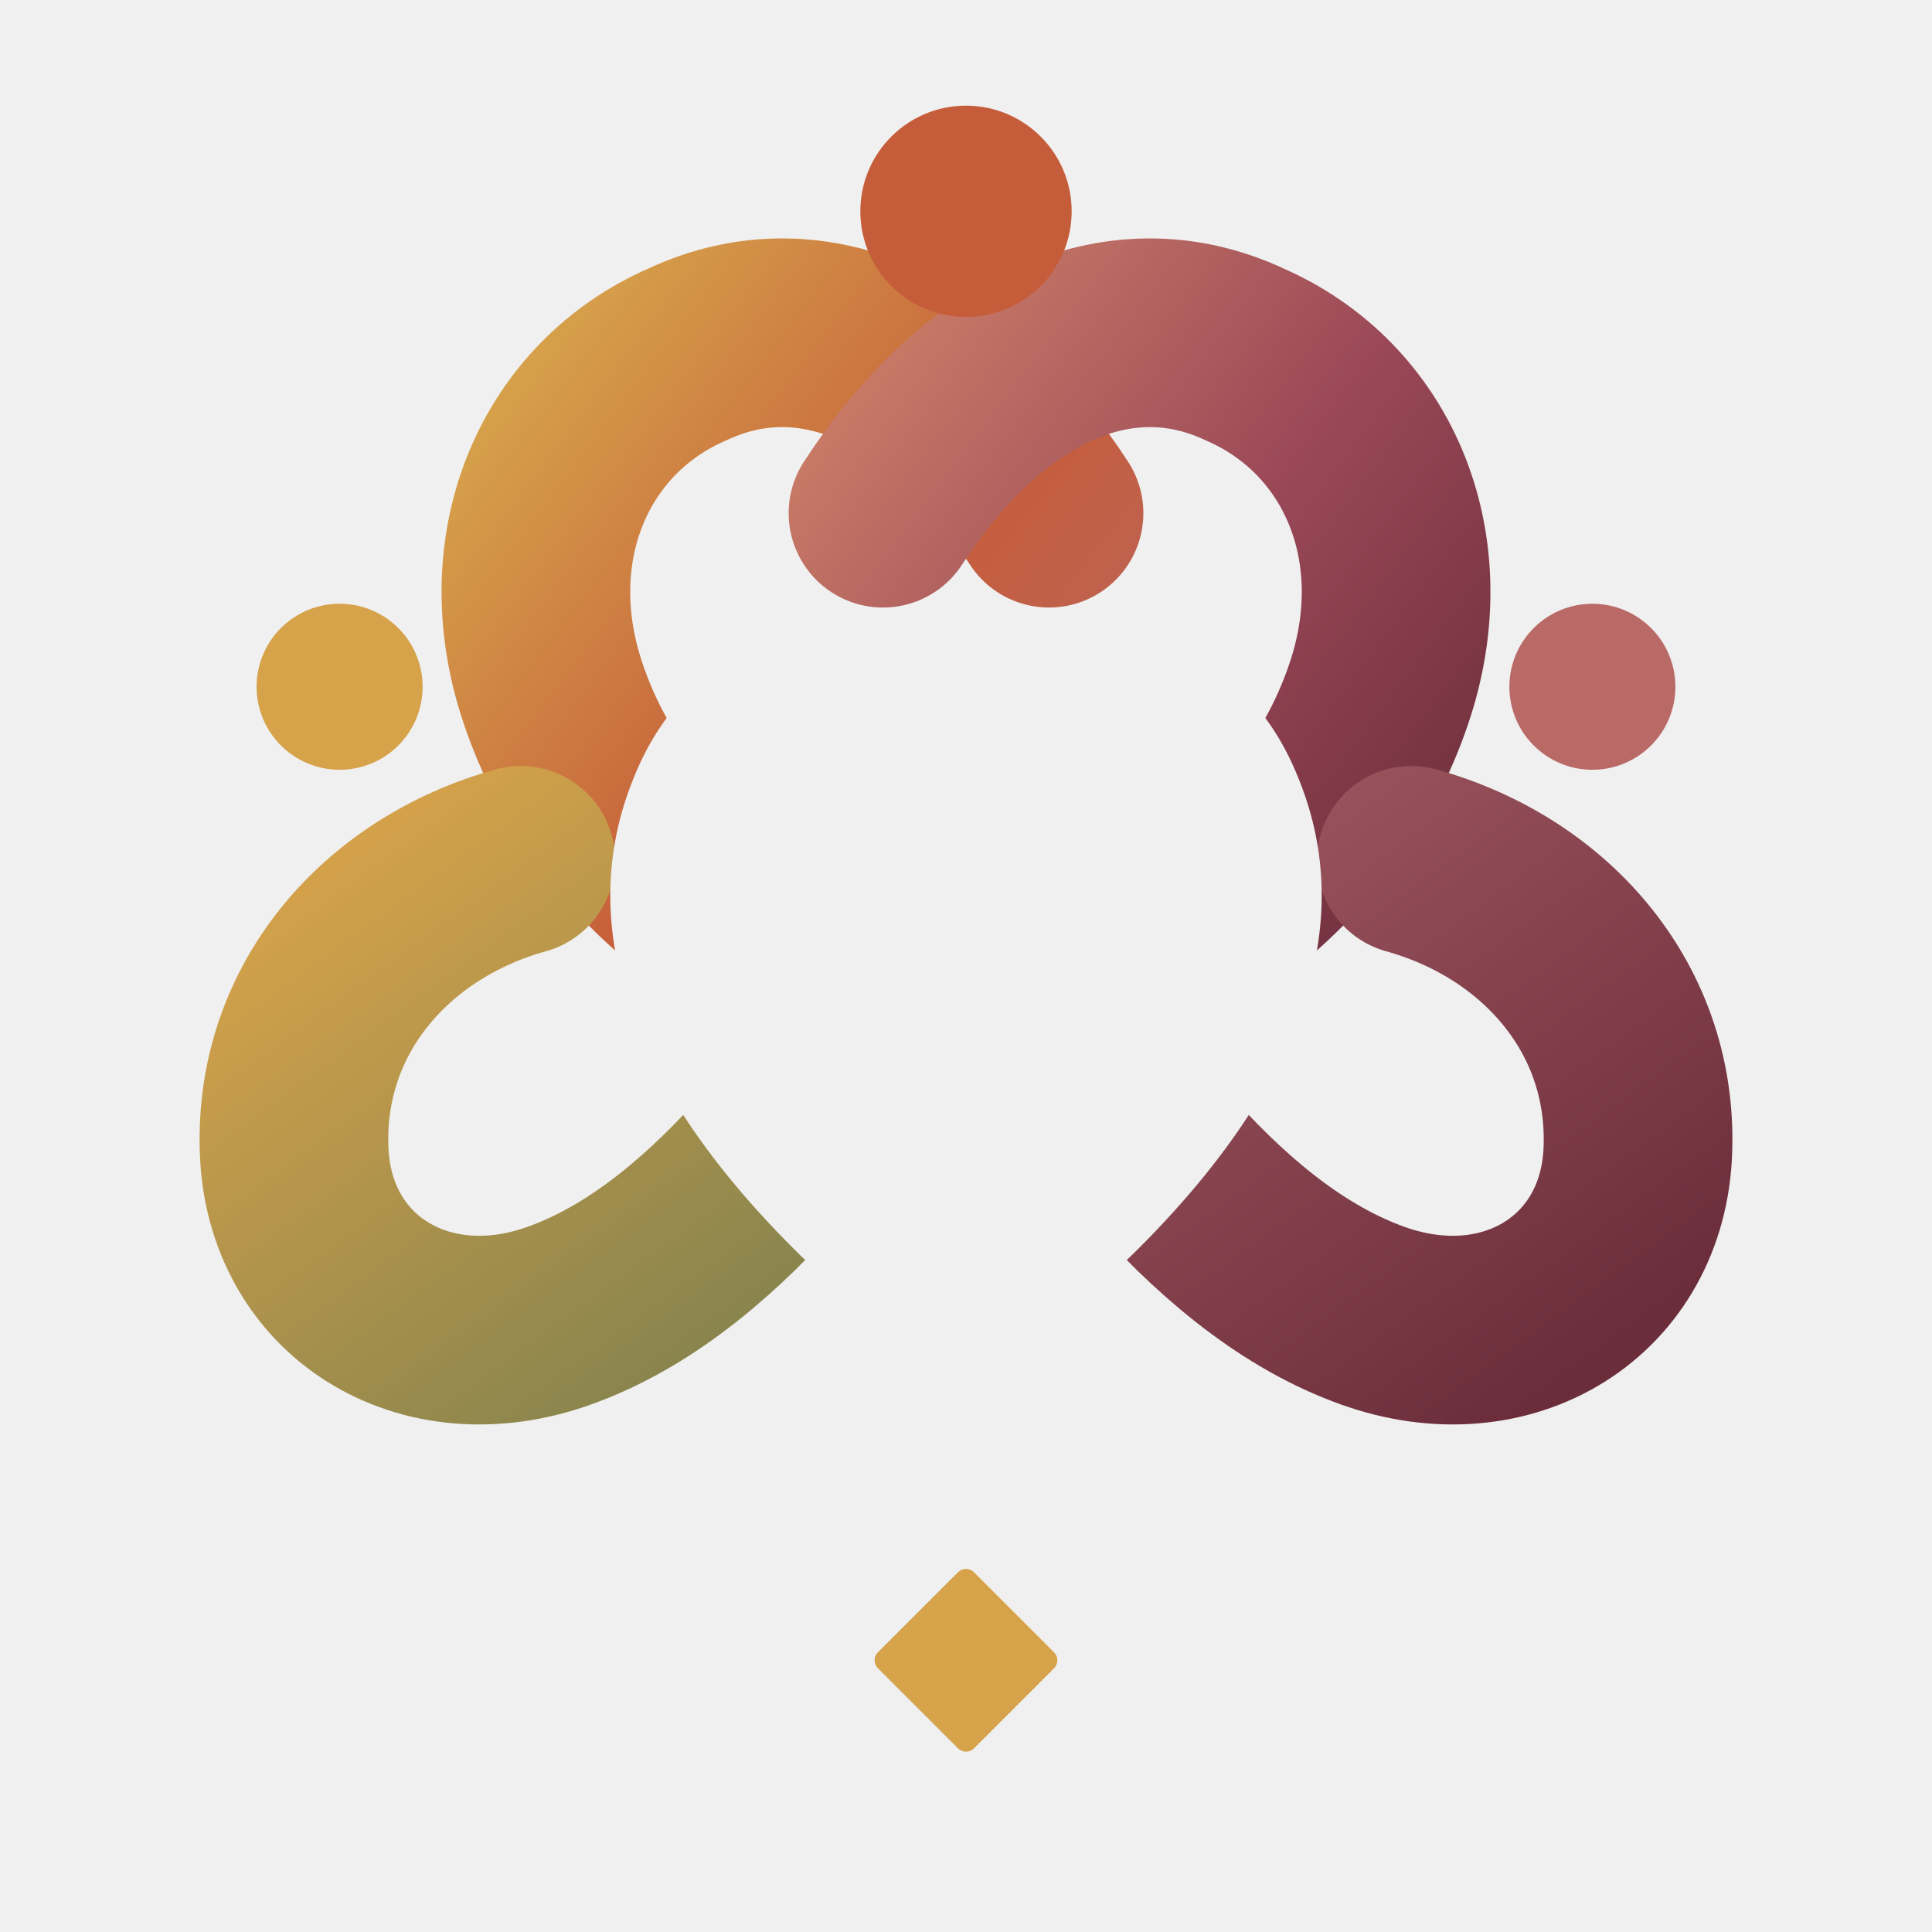
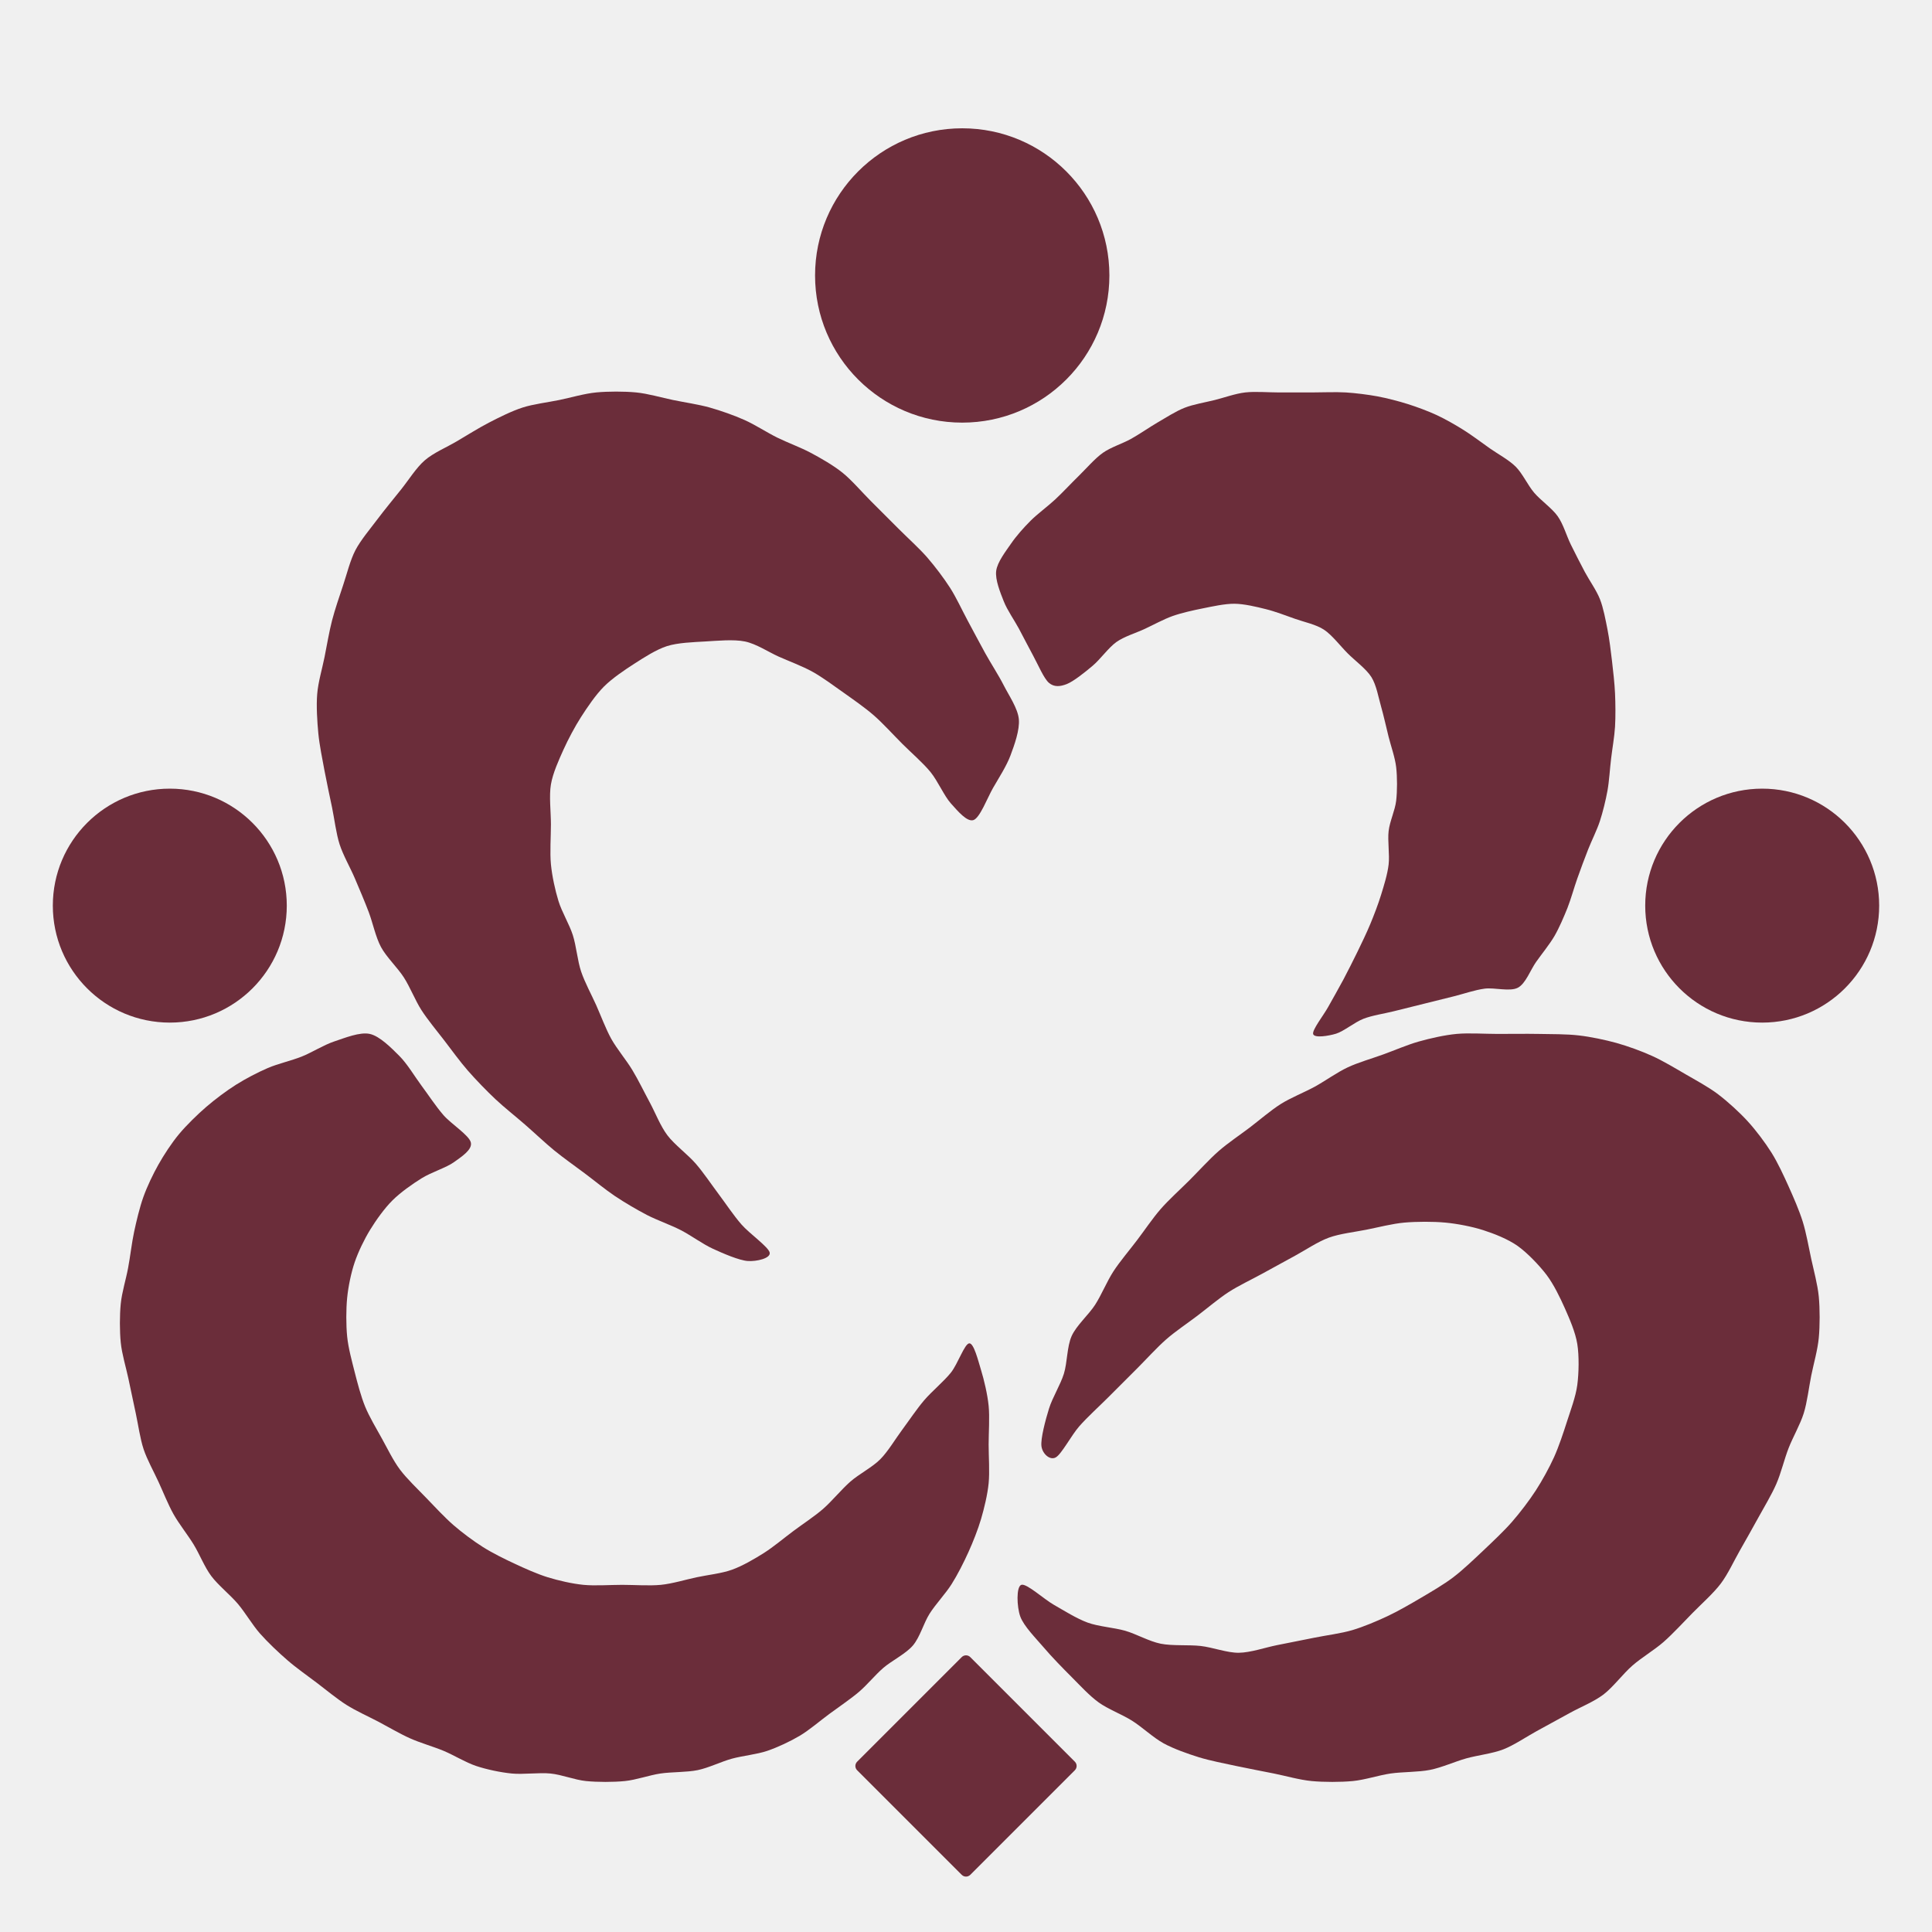
- <svg xmlns="http://www.w3.org/2000/svg" width="256" height="256" viewBox="0 0 256 256" role="img" aria-labelledby="title desc">
+ <svg xmlns="http://www.w3.org/2000/svg" width="1024" height="1024" viewBox="0 0 256 256" role="img">
  <defs>
-     <linearGradient id="gradWarm" x1="0" y1="0" x2="1" y2="1">
-       <stop offset="0" stop-color="#D6A24A" />
-       <stop offset="0.55" stop-color="#C65D3A" />
-       <stop offset="1" stop-color="#B86766" />
+     <linearGradient id="corrWarm" x1="80" y1="55" x2="145" y2="185" gradientUnits="userSpaceOnUse">
+       <stop offset="0" stop-color="#D9A33E" />
+       <stop offset="0.55" stop-color="#C46A24" />
+       <stop offset="1" stop-color="#B75A2A" />
    </linearGradient>
-     <linearGradient id="gradRose" x1="0" y1="0" x2="1" y2="1">
-       <stop offset="0" stop-color="#C97B67" />
-       <stop offset="0.5" stop-color="#9A4857" />
-       <stop offset="1" stop-color="#6B2D3A" />
+     <linearGradient id="corrRose" x1="175" y1="58" x2="240" y2="170" gradientUnits="userSpaceOnUse">
+       <stop offset="0" stop-color="#C9796D" />
+       <stop offset="0.55" stop-color="#B65F60" />
+       <stop offset="1" stop-color="#8D3E50" />
    </linearGradient>
-     <linearGradient id="gradOlive" x1="0" y1="0" x2="1" y2="1">
-       <stop offset="0" stop-color="#D6A24A" />
-       <stop offset="1" stop-color="#7A7F4E" />
+     <linearGradient id="corrOlive" x1="48" y1="150" x2="145" y2="232" gradientUnits="userSpaceOnUse">
+       <stop offset="0" stop-color="#E2CDA6" />
+       <stop offset="0.48" stop-color="#B39E68" />
+       <stop offset="1" stop-color="#73784A" />
    </linearGradient>
-     <linearGradient id="gradBurg" x1="0" y1="0" x2="1" y2="1">
-       <stop offset="0" stop-color="#A25A63" />
-       <stop offset="1" stop-color="#6B2D3A" />
+     <linearGradient id="corrBurg" x1="178" y1="145" x2="285" y2="235" gradientUnits="userSpaceOnUse">
+       <stop offset="0" stop-color="#B86A6D" />
+       <stop offset="0.45" stop-color="#8B4053" />
+       <stop offset="1" stop-color="#67263B" />
    </linearGradient>
-     <mask id="heartCut">
-       <rect x="0" y="0" width="256" height="256" fill="white" />
-       <path d="M128 188 L111 171 C80 143 77 120 84 103 C92 83 113 78 128 95 C143 78 164 83 172 103 C179 120 176 143 145 171 Z" fill="black" />
-     </mask>
  </defs>
-   <g id="mark" transform="translate(0 0) scale(1)">
-     <g mask="url(#heartCut)" fill="none" stroke-linecap="round" stroke-linejoin="round">
-       <path d="M126 133 C100 129 80 113 73 91 C67 72 75 54 91 47 C108 39 126 48 139 68" stroke="url(#gradWarm)" stroke-width="25" />
-       <path d="M130 133 C156 129 176 113 183 91 C189 72 181 54 165 47 C148 39 130 48 117 68" stroke="url(#gradRose)" stroke-width="25" />
-       <path d="M124 124 C112 142 96 166 75 174 C57 181 40 171 39 153 C38 134 51 119 69 114" stroke="url(#gradOlive)" stroke-width="25" />
-       <path d="M132 124 C144 142 160 166 181 174 C199 181 216 171 217 153 C218 134 205 119 187 114" stroke="url(#gradBurg)" stroke-width="25" />
-     </g>
-     <circle cx="128" cy="28" r="14" fill="#C65D3A" />
-     <circle cx="45" cy="91" r="11" fill="#D6A24A" />
-     <circle cx="211" cy="91" r="11" fill="#B96A67" />
-     <rect x="119" y="211" width="18" height="18" rx="1.5" transform="rotate(45 128 220)" fill="#D6A24A" />
+   <g id="GENORRA-mark" transform="translate(-28 -8)">
+     <path id="mark-part-2" d="M 107.00,60.00 C 105.44,60.15 103.62,60.69 102.12,61.00 C 100.63,61.31 98.68,61.54 97.25,62.00 C 95.82,62.46 94.12,63.31 92.79,64.00 C 91.45,64.69 89.83,65.71 88.52,66.48 C 87.22,67.25 85.40,68.02 84.28,69.00 C 83.15,69.98 82.12,71.64 81.16,72.84 C 80.20,74.04 78.93,75.58 78.00,76.82 C 77.07,78.06 75.79,79.57 75.09,80.91 C 74.40,82.24 73.95,84.10 73.47,85.53 C 73.00,86.95 72.38,88.74 72.00,90.21 C 71.62,91.67 71.30,93.59 71.00,95.08 C 70.70,96.58 70.15,98.42 70.03,99.97 C 69.90,101.52 70.03,103.62 70.18,105.18 C 70.33,106.73 70.72,108.62 71.00,110.13 C 71.28,111.63 71.69,113.51 72.00,115.00 C 72.31,116.50 72.54,118.45 73.00,119.88 C 73.46,121.31 74.41,122.96 75.00,124.34 C 75.59,125.72 76.33,127.46 76.86,128.86 C 77.39,130.26 77.77,132.15 78.48,133.48 C 79.19,134.81 80.69,136.23 81.51,137.51 C 82.34,138.80 83.02,140.56 83.84,141.84 C 84.66,143.12 85.93,144.64 86.88,145.88 C 87.82,147.11 88.96,148.68 90.00,149.87 C 91.04,151.06 92.49,152.56 93.65,153.65 C 94.81,154.74 96.36,155.96 97.55,157.00 C 98.75,158.04 100.21,159.43 101.43,160.43 C 102.64,161.42 104.22,162.53 105.46,163.46 C 106.70,164.39 108.22,165.64 109.49,166.49 C 110.76,167.34 112.41,168.31 113.74,169.00 C 115.08,169.69 116.87,170.31 118.21,171.00 C 119.55,171.69 121.11,172.85 122.47,173.47 C 123.84,174.10 125.94,175.01 127.09,175.09 C 128.25,175.17 130.12,174.74 129.99,173.99 C 129.87,173.25 127.29,171.45 126.25,170.25 C 125.21,169.06 124.15,167.46 123.22,166.22 C 122.29,164.98 121.22,163.38 120.19,162.19 C 119.15,160.99 117.38,159.68 116.44,158.44 C 115.51,157.21 114.83,155.44 114.12,154.12 C 113.40,152.79 112.58,151.09 111.79,149.79 C 111.01,148.49 109.73,146.97 109.00,145.66 C 108.27,144.34 107.61,142.56 107.00,141.19 C 106.39,139.83 105.48,138.16 105.00,136.73 C 104.52,135.31 104.36,133.33 103.90,131.90 C 103.44,130.47 102.44,128.83 102.00,127.39 C 101.56,125.96 101.15,124.08 101.00,122.52 C 100.85,120.96 101.00,118.85 101.00,117.23 C 101.00,115.60 100.74,113.45 101.00,111.94 C 101.26,110.42 102.05,108.70 102.66,107.34 C 103.28,105.97 104.17,104.29 104.99,103.01 C 105.81,101.73 106.94,100.06 108.03,98.97 C 109.11,97.89 110.78,96.76 112.06,95.94 C 113.34,95.12 114.95,94.07 116.39,93.61 C 117.82,93.16 119.84,93.09 121.42,93.00 C 123.01,92.91 125.22,92.69 126.71,93.00 C 128.21,93.31 129.81,94.39 131.17,95.00 C 132.54,95.61 134.32,96.27 135.64,97.00 C 136.96,97.73 138.52,98.89 139.78,99.78 C 141.03,100.67 142.62,101.77 143.81,102.81 C 145.00,103.85 146.40,105.40 147.55,106.55 C 148.70,107.70 150.30,109.08 151.29,110.29 C 152.28,111.51 153.12,113.49 154.00,114.46 C 154.88,115.44 156.15,116.97 157.00,116.66 C 157.85,116.35 158.82,113.75 159.57,112.43 C 160.32,111.12 161.37,109.51 161.89,108.11 C 162.42,106.70 163.14,104.70 163.00,103.28 C 162.86,101.85 161.68,100.15 161.00,98.81 C 160.32,97.47 159.27,95.86 158.54,94.54 C 157.81,93.22 156.93,91.54 156.21,90.21 C 155.50,88.89 154.71,87.17 153.89,85.89 C 153.07,84.61 151.89,83.05 150.85,81.85 C 149.81,80.66 148.26,79.26 147.11,78.11 C 145.97,76.97 144.52,75.52 143.37,74.37 C 142.22,73.22 140.85,71.61 139.63,70.63 C 138.41,69.65 136.76,68.71 135.43,68.00 C 134.10,67.29 132.32,66.64 130.98,65.98 C 129.63,65.31 128.02,64.26 126.65,63.65 C 125.28,63.04 123.50,62.41 122.04,62.00 C 120.59,61.59 118.66,61.31 117.17,61.00 C 115.67,60.69 113.85,60.15 112.29,60.00 C 110.73,59.85 108.56,59.85 107.00,60.00 Z" fill="#6B2D3A" />
+     <path id="mark-part-3" d="M 193.00,60.00 C 191.70,60.15 190.21,60.69 188.98,61.00 C 187.75,61.31 186.14,61.57 184.97,62.03 C 183.80,62.49 182.45,63.36 181.35,64.00 C 180.26,64.64 178.93,65.57 177.82,66.18 C 176.71,66.79 175.19,67.26 174.14,68.00 C 173.09,68.74 171.93,70.09 170.96,71.04 C 169.99,71.98 168.81,73.26 167.83,74.17 C 166.84,75.09 165.46,76.10 164.56,77.00 C 163.66,77.90 162.67,79.01 161.97,80.03 C 161.27,81.05 160.15,82.48 160.00,83.65 C 159.85,84.82 160.54,86.50 161.00,87.67 C 161.46,88.84 162.40,90.17 163.00,91.28 C 163.60,92.39 164.31,93.81 164.92,94.92 C 165.53,96.03 166.32,97.92 167.00,98.49 C 167.68,99.06 168.47,98.99 169.36,98.64 C 170.25,98.29 171.79,97.06 172.79,96.21 C 173.80,95.36 174.88,93.82 175.93,93.07 C 176.98,92.33 178.51,91.88 179.65,91.35 C 180.79,90.82 182.19,90.05 183.37,89.63 C 184.56,89.21 186.13,88.86 187.39,88.61 C 188.64,88.36 190.29,87.99 191.57,88.00 C 192.84,88.01 194.48,88.40 195.71,88.71 C 196.94,89.01 198.42,89.58 199.61,90.00 C 200.79,90.42 202.38,90.74 203.44,91.44 C 204.51,92.15 205.62,93.62 206.58,94.58 C 207.54,95.54 209.04,96.64 209.72,97.72 C 210.39,98.80 210.65,100.41 211.00,101.62 C 211.35,102.84 211.69,104.41 212.00,105.64 C 212.31,106.87 212.85,108.37 213.00,109.66 C 213.15,110.96 213.15,112.80 213.00,114.10 C 212.85,115.39 212.15,116.82 212.00,118.12 C 211.85,119.41 212.15,121.26 212.00,122.55 C 211.85,123.85 211.37,125.37 211.00,126.57 C 210.63,127.78 210.06,129.26 209.58,130.42 C 209.10,131.58 208.41,133.01 207.86,134.14 C 207.31,135.27 206.59,136.69 206.00,137.81 C 205.41,138.92 204.61,140.31 204.00,141.41 C 203.39,142.52 201.84,144.48 202.00,145.02 C 202.16,145.57 204.01,145.28 205.03,144.97 C 206.05,144.66 207.48,143.46 208.65,143.00 C 209.82,142.54 211.44,142.31 212.67,142.00 C 213.90,141.69 215.46,141.31 216.69,141.00 C 217.92,140.69 219.48,140.31 220.71,140.00 C 221.94,139.69 223.44,139.17 224.73,139.00 C 226.02,138.83 228.07,139.43 229.12,138.88 C 230.16,138.34 230.80,136.50 231.55,135.45 C 232.29,134.40 233.34,133.12 233.98,132.02 C 234.61,130.93 235.23,129.47 235.70,128.30 C 236.16,127.13 236.58,125.59 237.00,124.41 C 237.42,123.22 237.97,121.74 238.43,120.57 C 238.89,119.40 239.61,117.98 240.00,116.78 C 240.39,115.58 240.77,114.03 241.00,112.76 C 241.23,111.49 241.32,109.82 241.48,108.52 C 241.63,107.23 241.92,105.63 242.00,104.30 C 242.08,102.98 242.06,101.20 242.00,99.87 C 241.94,98.53 241.75,96.90 241.60,95.60 C 241.45,94.30 241.25,92.67 241.00,91.41 C 240.75,90.15 240.46,88.56 240.00,87.39 C 239.54,86.22 238.59,84.90 238.00,83.79 C 237.41,82.67 236.68,81.26 236.13,80.13 C 235.57,78.99 235.15,77.46 234.40,76.40 C 233.66,75.35 232.12,74.28 231.27,73.27 C 230.42,72.26 229.74,70.74 228.84,69.84 C 227.94,68.94 226.46,68.15 225.41,67.41 C 224.36,66.67 223.05,65.68 221.97,65.00 C 220.89,64.32 219.51,63.53 218.37,63.00 C 217.23,62.47 215.74,61.92 214.54,61.54 C 213.34,61.16 211.79,60.76 210.52,60.52 C 209.26,60.29 207.63,60.08 206.31,60.00 C 204.98,59.92 203.23,60.00 201.87,60.00 C 200.51,60.00 198.80,60.00 197.44,60.00 C 196.07,60.00 194.30,59.85 193.00,60.00 Z" fill="#6B2D3A" />
+     <path id="mark-part-6" d="M 77.00,145.00 C 75.68,144.71 73.67,145.54 72.28,146.00 C 70.90,146.46 69.33,147.46 67.98,148.00 C 66.63,148.54 64.81,148.95 63.48,149.52 C 62.14,150.10 60.51,150.95 59.26,151.74 C 58.01,152.53 56.50,153.66 55.34,154.66 C 54.18,155.66 52.68,157.12 51.71,158.29 C 50.74,159.46 49.72,161.02 49.00,162.30 C 48.28,163.57 47.49,165.23 47.00,166.60 C 46.51,167.97 46.08,169.78 45.77,171.23 C 45.46,172.67 45.25,174.57 44.97,176.03 C 44.70,177.49 44.15,179.24 44.00,180.76 C 43.85,182.27 43.85,184.38 44.00,185.89 C 44.15,187.40 44.69,189.16 45.00,190.61 C 45.31,192.05 45.69,193.88 46.00,195.32 C 46.31,196.77 46.57,198.65 47.03,200.03 C 47.49,201.41 48.39,203.02 49.00,204.35 C 49.61,205.67 50.28,207.37 51.00,208.65 C 51.72,209.93 52.91,211.42 53.67,212.67 C 54.44,213.93 55.10,215.64 56.00,216.84 C 56.90,218.04 58.53,219.35 59.52,220.52 C 60.50,221.68 61.43,223.29 62.44,224.44 C 63.45,225.59 64.94,227.00 66.10,228.00 C 67.25,229.00 68.79,230.08 69.99,230.99 C 71.19,231.90 72.66,233.12 73.91,233.91 C 75.16,234.70 76.83,235.45 78.13,236.13 C 79.42,236.81 81.01,237.75 82.34,238.34 C 83.67,238.94 85.45,239.44 86.79,240.00 C 88.13,240.56 89.71,241.54 91.09,242.00 C 92.47,242.46 94.30,242.85 95.81,243.00 C 97.32,243.15 99.43,242.85 100.94,243.00 C 102.45,243.15 104.15,243.85 105.66,244.00 C 107.17,244.15 109.28,244.15 110.79,244.00 C 112.30,243.85 114.03,243.22 115.51,243.00 C 116.99,242.78 119.00,242.85 120.45,242.55 C 121.90,242.25 123.55,241.43 124.96,241.04 C 126.37,240.65 128.28,240.47 129.66,240.00 C 131.04,239.53 132.70,238.75 133.97,238.00 C 135.23,237.25 136.69,235.99 137.90,235.10 C 139.10,234.21 140.72,233.12 141.82,232.18 C 142.92,231.24 143.96,229.94 145.05,229.00 C 146.14,228.06 148.02,227.14 148.96,226.04 C 149.90,224.94 150.38,223.08 151.17,221.83 C 151.96,220.58 153.31,219.15 154.09,217.91 C 154.88,216.66 155.71,215.02 156.31,213.69 C 156.91,212.37 157.59,210.66 158.00,209.26 C 158.41,207.86 158.85,206.05 159.00,204.54 C 159.15,203.03 159.00,200.98 159.00,199.41 C 159.00,197.84 159.15,195.79 159.00,194.28 C 158.85,192.77 158.39,190.83 158.00,189.56 C 157.61,188.29 157.04,185.95 156.43,186.00 C 155.81,186.05 154.92,188.72 154.00,189.88 C 153.08,191.03 151.45,192.38 150.46,193.54 C 149.47,194.70 148.43,196.26 147.54,197.46 C 146.64,198.67 145.66,200.34 144.62,201.38 C 143.57,202.43 141.85,203.30 140.69,204.31 C 139.54,205.31 138.22,206.93 137.06,207.94 C 135.91,208.94 134.34,209.96 133.14,210.86 C 131.94,211.75 130.47,212.99 129.22,213.78 C 127.97,214.57 126.37,215.50 125.01,215.99 C 123.64,216.49 121.74,216.69 120.29,217.00 C 118.84,217.31 117.08,217.85 115.57,218.00 C 114.06,218.15 112.01,218.00 110.44,218.00 C 108.87,218.00 106.82,218.15 105.31,218.00 C 103.80,217.85 101.99,217.43 100.59,217.00 C 99.19,216.57 97.52,215.82 96.20,215.20 C 94.88,214.59 93.24,213.78 91.99,212.99 C 90.74,212.20 89.22,211.07 88.07,210.07 C 86.91,209.06 85.52,207.56 84.44,206.44 C 83.35,205.31 81.90,203.93 81.00,202.73 C 80.10,201.53 79.30,199.87 78.59,198.59 C 77.88,197.31 76.93,195.72 76.38,194.38 C 75.83,193.03 75.36,191.24 75.00,189.82 C 74.64,188.39 74.15,186.61 74.00,185.10 C 73.85,183.59 73.85,181.48 74.00,179.97 C 74.15,178.46 74.53,176.63 75.00,175.25 C 75.47,173.87 76.27,172.22 77.04,170.96 C 77.81,169.70 78.95,168.10 80.00,167.06 C 81.05,166.01 82.64,164.89 83.88,164.12 C 85.13,163.34 87.14,162.72 88.14,162.00 C 89.14,161.28 90.61,160.35 90.39,159.39 C 90.18,158.44 87.77,156.92 86.77,155.77 C 85.76,154.61 84.74,153.05 83.84,151.84 C 82.95,150.64 81.97,148.97 80.92,147.92 C 79.87,146.87 78.32,145.29 77.00,145.00 Z" fill="#6B2D3A" />
+     <path id="mark-part-7" d="M 221.00,145.00 C 219.40,145.15 217.48,145.59 215.99,146.01 C 214.50,146.43 212.72,147.20 211.28,147.72 C 209.83,148.25 207.95,148.78 206.56,149.44 C 205.17,150.09 203.55,151.26 202.20,152.00 C 200.84,152.74 199.04,153.45 197.72,154.28 C 196.40,155.11 194.85,156.45 193.59,157.41 C 192.32,158.37 190.68,159.47 189.46,160.54 C 188.24,161.61 186.80,163.20 185.62,164.38 C 184.45,165.55 182.85,166.99 181.79,168.21 C 180.72,169.44 179.62,171.08 178.66,172.34 C 177.70,173.61 176.38,175.16 175.53,176.47 C 174.68,177.78 173.95,179.58 173.11,180.89 C 172.26,182.21 170.63,183.63 170.00,185.03 C 169.37,186.43 169.43,188.56 168.97,190.03 C 168.51,191.50 167.46,193.17 167.00,194.64 C 166.54,196.12 165.86,198.66 166.00,199.65 C 166.14,200.65 167.12,201.53 167.88,201.12 C 168.65,200.71 169.94,198.21 171.01,196.99 C 172.08,195.77 173.67,194.33 174.85,193.15 C 176.03,191.97 177.51,190.49 178.69,189.31 C 179.86,188.14 181.30,186.55 182.52,185.48 C 183.74,184.41 185.39,183.31 186.65,182.35 C 187.92,181.39 189.47,180.07 190.78,179.22 C 192.09,178.37 193.85,177.54 195.20,176.80 C 196.56,176.05 198.27,175.11 199.62,174.38 C 200.98,173.64 202.62,172.53 204.07,172.00 C 205.51,171.47 207.52,171.25 209.06,170.94 C 210.59,170.64 212.49,170.14 214.09,170.00 C 215.69,169.86 217.91,169.85 219.51,170.00 C 221.11,170.15 223.06,170.53 224.53,171.00 C 225.99,171.47 227.80,172.18 229.09,173.09 C 230.37,174.00 231.96,175.66 232.92,176.92 C 233.88,178.19 234.72,179.94 235.35,181.35 C 235.97,182.75 236.75,184.53 237.00,186.09 C 237.25,187.64 237.21,189.93 237.00,191.51 C 236.79,193.09 236.10,194.90 235.63,196.37 C 235.16,197.84 234.55,199.68 233.92,201.08 C 233.28,202.49 232.34,204.20 231.49,205.51 C 230.64,206.82 229.43,208.41 228.36,209.64 C 227.30,210.86 225.72,212.34 224.53,213.47 C 223.33,214.60 221.83,216.04 220.56,217.00 C 219.30,217.96 217.61,218.94 216.27,219.73 C 214.93,220.52 213.24,221.50 211.85,222.15 C 210.45,222.81 208.67,223.56 207.19,224.00 C 205.70,224.44 203.71,224.69 202.18,225.00 C 200.64,225.31 198.70,225.69 197.16,226.00 C 195.63,226.31 193.70,226.98 192.15,227.00 C 190.61,227.02 188.69,226.28 187.10,226.10 C 185.51,225.92 183.34,226.11 181.80,225.80 C 180.26,225.49 178.57,224.51 177.08,224.08 C 175.60,223.66 173.55,223.53 172.11,223.00 C 170.66,222.47 169.00,221.42 167.65,220.65 C 166.31,219.89 164.01,217.76 163.33,218.00 C 162.64,218.24 162.73,220.91 163.19,222.19 C 163.65,223.47 165.27,225.09 166.32,226.32 C 167.36,227.55 168.89,229.11 170.00,230.22 C 171.11,231.33 172.35,232.69 173.58,233.58 C 174.80,234.46 176.68,235.17 178.00,236.00 C 179.32,236.83 180.83,238.26 182.18,239.00 C 183.54,239.74 185.37,240.38 186.84,240.84 C 188.32,241.30 190.26,241.67 191.79,242.00 C 193.32,242.33 195.27,242.69 196.80,243.00 C 198.34,243.31 200.21,243.85 201.81,244.00 C 203.41,244.15 205.64,244.15 207.24,244.00 C 208.84,243.85 210.68,243.23 212.25,243.00 C 213.82,242.77 215.94,242.83 217.48,242.52 C 219.01,242.22 220.78,241.42 222.27,241.00 C 223.76,240.58 225.77,240.36 227.20,239.80 C 228.63,239.24 230.27,238.12 231.62,237.38 C 232.98,236.63 234.69,235.70 236.04,234.96 C 237.40,234.21 239.20,233.49 240.47,232.53 C 241.73,231.57 243.08,229.76 244.30,228.70 C 245.52,227.63 247.21,226.64 248.43,225.57 C 249.65,224.50 251.11,222.91 252.27,221.73 C 253.43,220.55 255.04,219.12 256.00,217.85 C 256.96,216.58 257.76,214.82 258.53,213.47 C 259.29,212.13 260.26,210.43 261.00,209.07 C 261.74,207.72 262.76,206.04 263.37,204.63 C 263.99,203.22 264.44,201.31 265.00,199.88 C 265.56,198.44 266.54,196.75 267.00,195.28 C 267.46,193.81 267.69,191.81 268.00,190.27 C 268.31,188.73 268.85,186.86 269.00,185.26 C 269.15,183.66 269.15,181.43 269.00,179.83 C 268.85,178.23 268.33,176.35 268.00,174.82 C 267.67,173.29 267.33,171.34 266.87,169.87 C 266.41,168.39 265.63,166.61 265.00,165.21 C 264.37,163.81 263.56,162.05 262.73,160.73 C 261.90,159.41 260.68,157.78 259.60,156.60 C 258.52,155.41 256.93,153.96 255.66,153.00 C 254.40,152.04 252.68,151.12 251.34,150.34 C 250.00,149.56 248.32,148.55 246.92,147.92 C 245.52,147.28 243.69,146.62 242.20,146.20 C 240.71,145.79 238.78,145.38 237.20,145.20 C 235.61,145.01 233.50,145.03 231.85,145.00 C 230.20,144.97 228.09,145.00 226.43,145.00 C 224.76,145.00 222.60,144.85 221.00,145.00 Z" fill="#6B2D3A" />
+     <circle id="head-top" cx="155.5" cy="44.5" r="19.5" fill="#6B2D3A" />
+     <circle id="head-left" cx="50.5" cy="128" r="15.5" fill="#6B2D3A" />
+     <circle id="head-right" cx="261.5" cy="128" r="15.5" fill="#6B2D3A" />
+     <rect id="base-diamond" x="145.4" y="231.4" width="21.2" height="21.2" rx="0.8" transform="rotate(45 156 242)" fill="#6B2D3A" />
  </g>
</svg>
